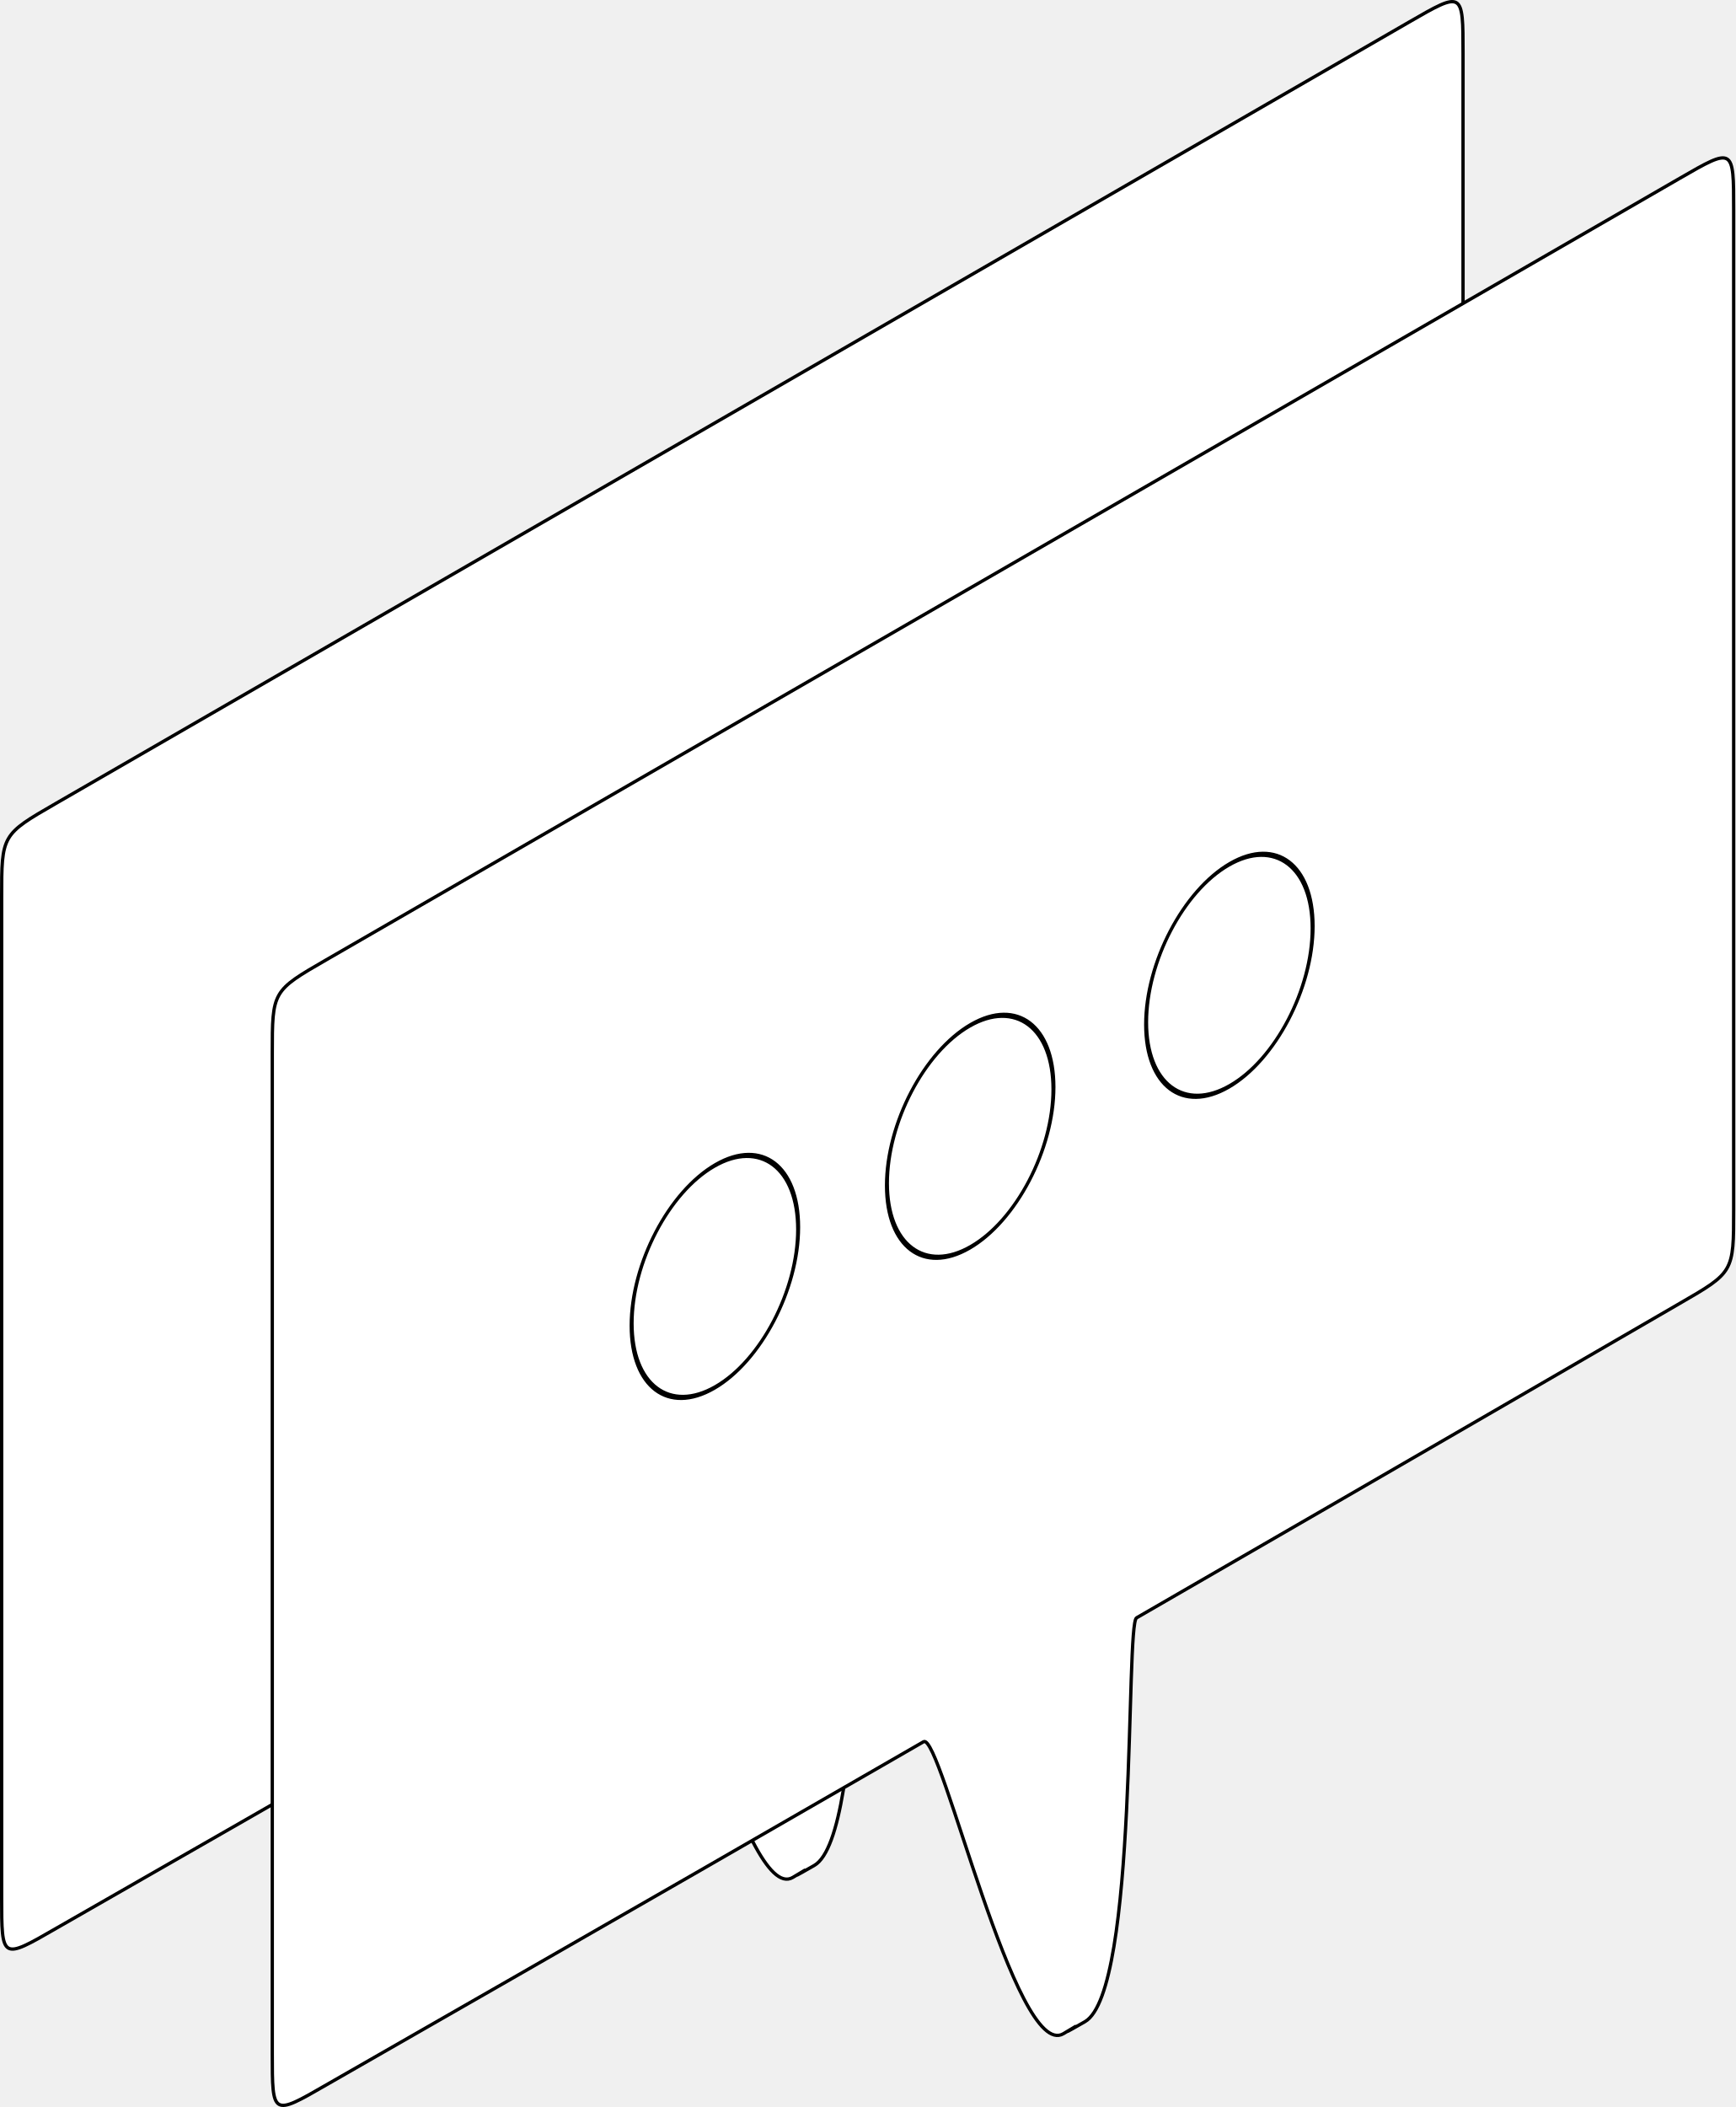
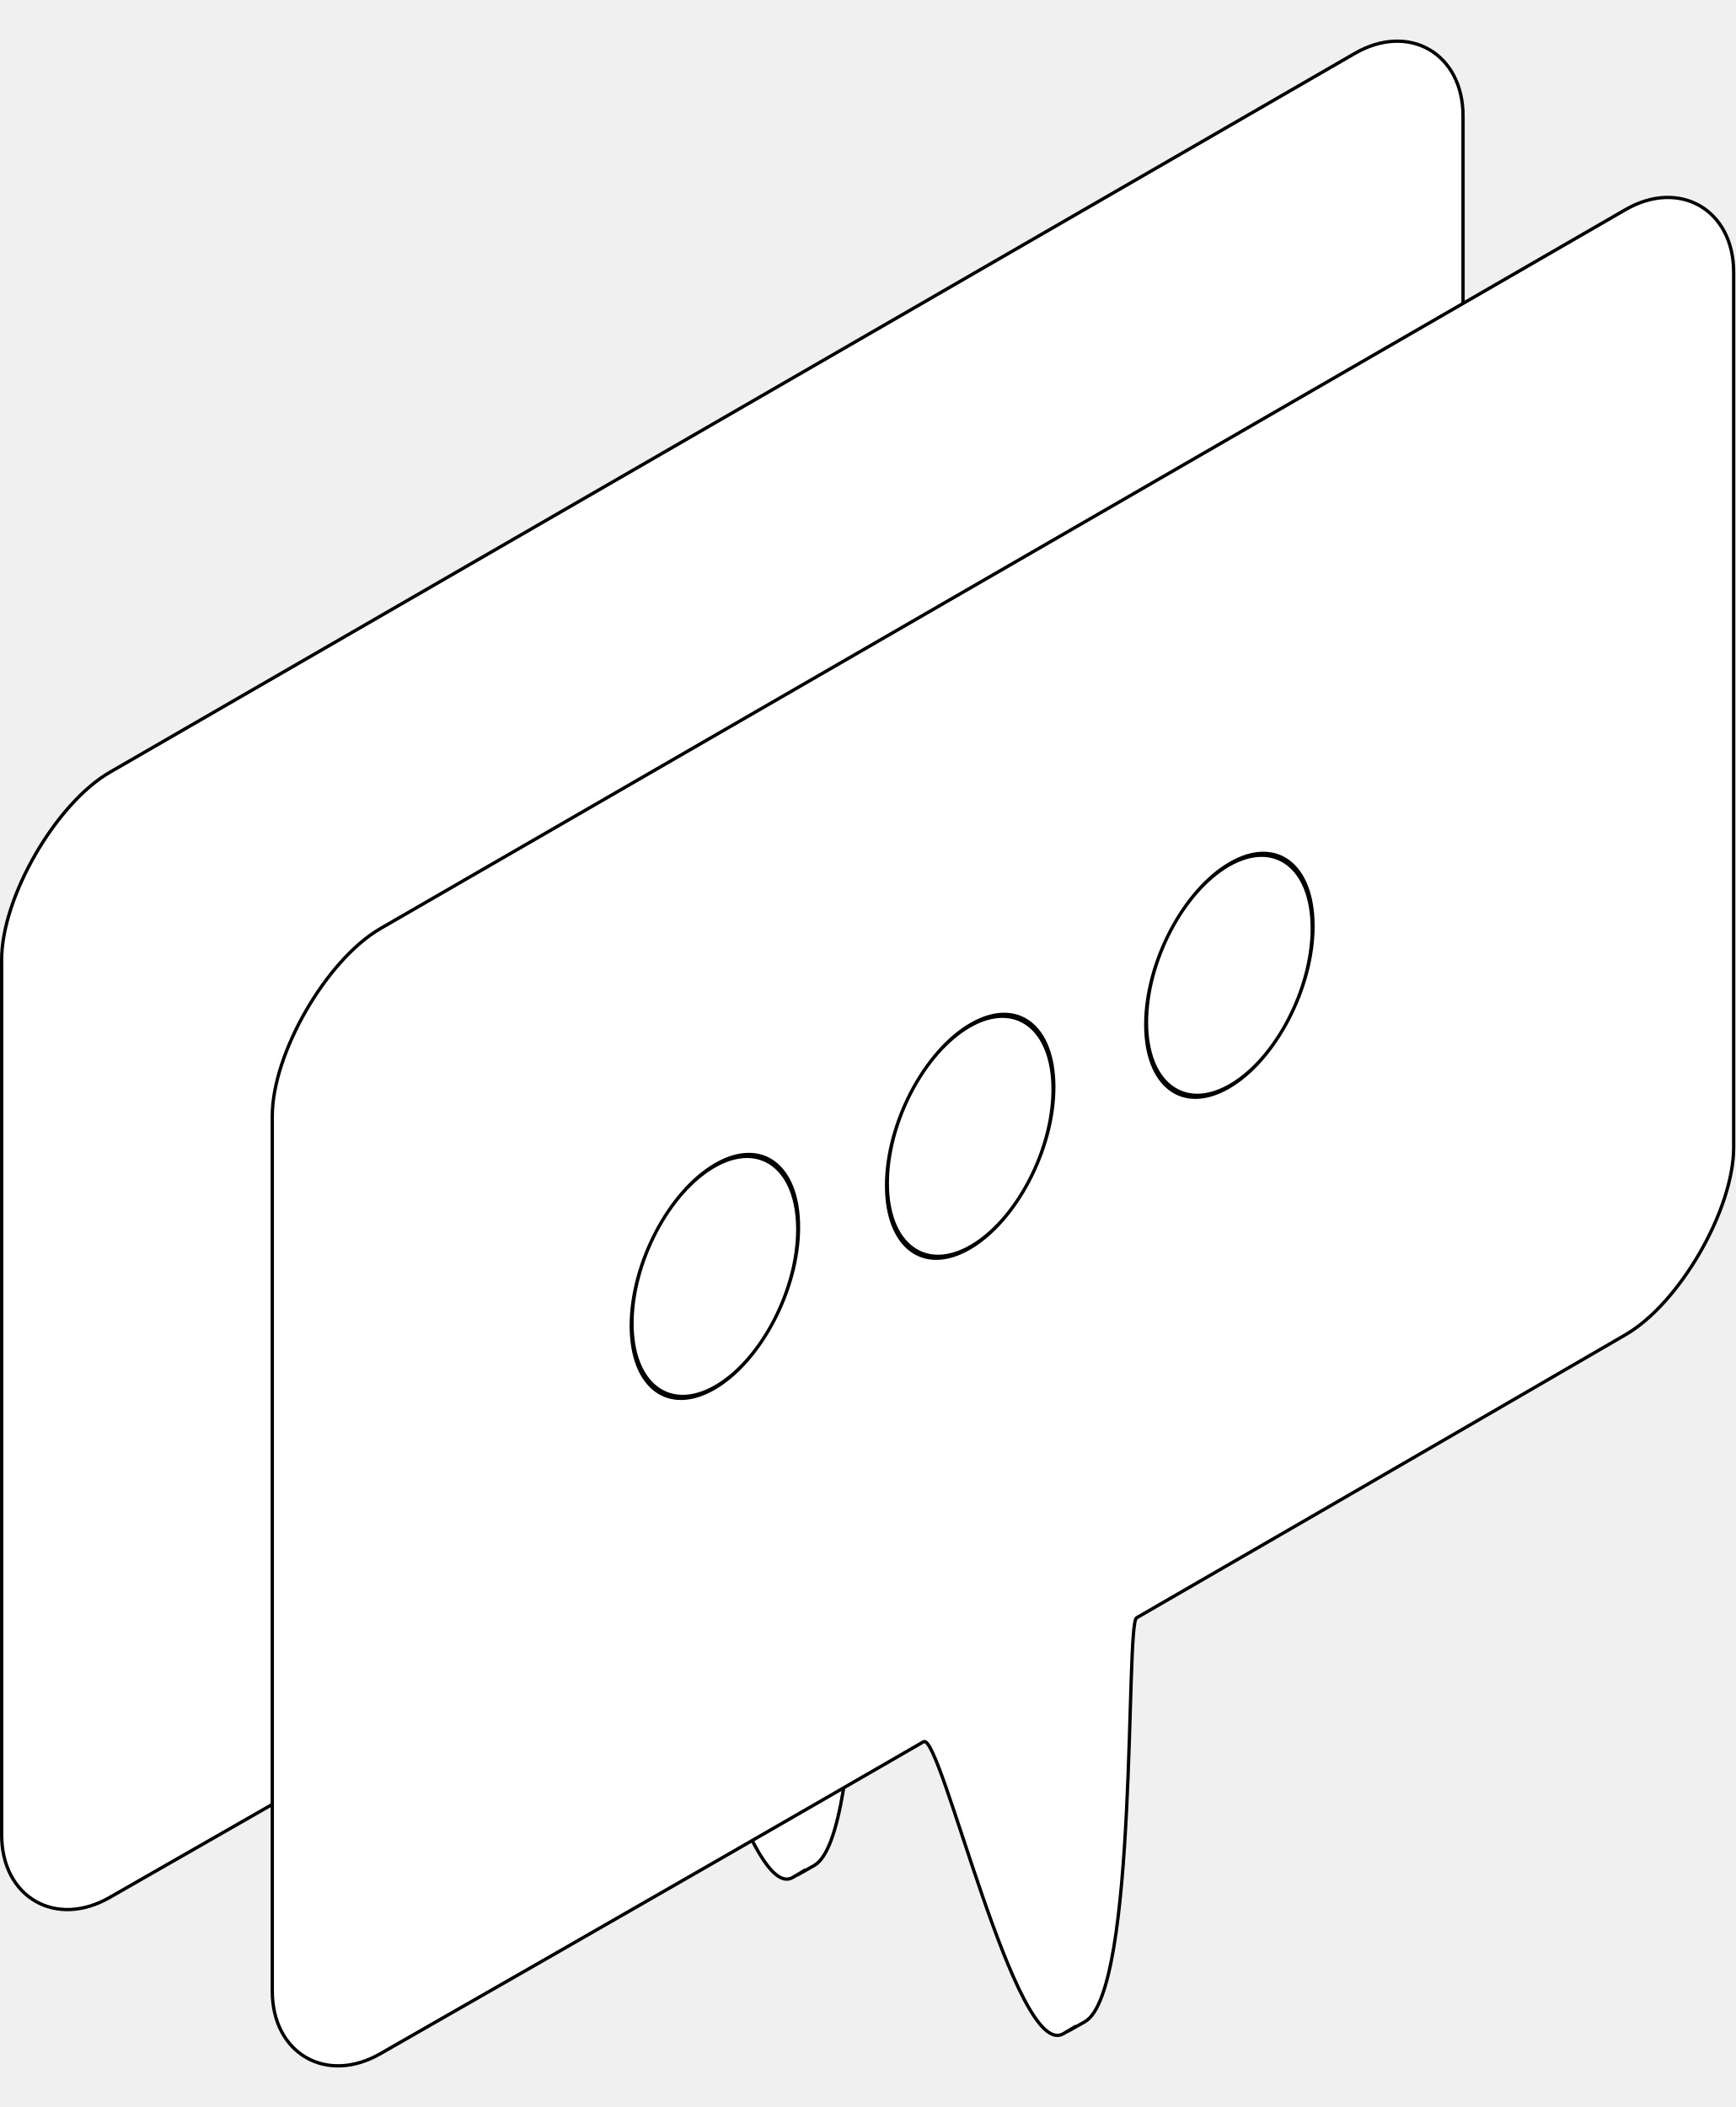
<svg xmlns="http://www.w3.org/2000/svg" width="138.829mm" height="168.548mm" viewBox="0 0 138.829 168.548" version="1.1" id="svg8">
  <defs id="defs2" />
  <g id="layer2" style="display:inline" transform="translate(-34.50872,-38.22579)">
-     <path style="fill:#ffffff;fill-opacity:1;stroke:#000000;stroke-width:0.265px;stroke-linecap:butt;stroke-linejoin:miter;stroke-opacity:1" d="M 38.971,102.5 147.224,40 c 4.33,-2.5 4.33,-2.5 4.33,2.5 v 80 c 0,5 0,5 -4.33,7.5 -1.987,1.147 -19.749,11.466 -43.44,25.144 -0.901,0.52 0.139,29.856 -4.131,32.306 -3.537,2.029 1.148,-0.753 -1.715,0.957 -3.828,2.287 -9.821,-24.144 -11.189,-23.354 C 61.476,179.644 41.079,191.283 38.971,192.5 34.641,195 34.641,195 34.641,190 v -80 c 0,-5 0,-5 4.33,-7.5 z" id="path837-4" />
+     <path style="fill:#ffffff;fill-opacity:1;stroke:#000000;stroke-width:0.265px;stroke-linecap:butt;stroke-linejoin:miter;stroke-opacity:1" d="M 43.301,100 142.894,42.5 c 4.33,-2.5 8.66,0 8.66,5 l 1e-5,75 c 0,5 0,5 -4.33,7.5 -1.987,1.147 -19.749,11.466 -43.44,25.144 -0.901,0.52 0.139,29.856 -4.131,32.306 -3.537,2.029 1.148,-0.753 -1.715,0.957 -3.828,2.287 -9.821,-24.144 -11.189,-23.354 C 61.476,179.644 45.409,188.783 43.301,190 c -4.33,2.5 -8.66,0 -8.66,-5 v -70 c 0,-5 4.33,-12.5 8.66,-15 z" id="path837-4" />
  </g>
  <g id="layer4" transform="translate(-34.50872,-38.22579)">
    <circle style="fill:#ffffff;fill-rule:evenodd;stroke:#000000;stroke-width:1.075;stroke-opacity:1" id="path863-5" cx="101.44" cy="192.723" transform="matrix(0.8660254,-0.5,0,1,0,0)" r="0" />
    <circle style="fill:#ffffff;fill-rule:evenodd;stroke:#000000;stroke-width:1.075;stroke-opacity:1" id="path863-0-5" cx="170.005" cy="192.256" transform="matrix(0.8660254,-0.5,0,1,0,0)" r="0" />
    <circle style="fill:#ffffff;fill-rule:evenodd;stroke:#000000;stroke-width:1.075;stroke-opacity:1" id="path863-9-8" cx="135.464" cy="193.565" transform="matrix(0.8660254,-0.5,0,1,0,0)" r="0" />
    <circle style="fill:#ffffff;fill-rule:evenodd;stroke:#000000;stroke-width:1.075;stroke-opacity:1" id="path863-4" cx="101.44" cy="192.723" transform="matrix(0.8660254,-0.5,0,1,0,0)" r="0" />
    <circle style="fill:#ffffff;fill-rule:evenodd;stroke:#000000;stroke-width:1.075;stroke-opacity:1" id="path863-0-7" cx="170.005" cy="192.256" transform="matrix(0.8660254,-0.5,0,1,0,0)" r="0" />
    <circle style="fill:#ffffff;fill-rule:evenodd;stroke:#000000;stroke-width:1.075;stroke-opacity:1" id="path863-9-4" cx="135.464" cy="193.565" transform="matrix(0.8660254,-0.5,0,1,0,0)" r="0" />
    <circle style="fill:#ffffff;fill-rule:evenodd;stroke:#000000;stroke-width:1.075;stroke-opacity:1" id="path863-6" cx="101.44" cy="192.723" transform="matrix(0.8660254,-0.5,0,1,0,0)" r="0" />
    <circle style="fill:#ffffff;fill-rule:evenodd;stroke:#000000;stroke-width:1.075;stroke-opacity:1" id="path863-0-1" cx="170.005" cy="192.256" transform="matrix(0.8660254,-0.5,0,1,0,0)" r="0" />
    <circle style="fill:#ffffff;fill-rule:evenodd;stroke:#000000;stroke-width:1.075;stroke-opacity:1" id="path863-9-2" cx="135.464" cy="193.565" transform="matrix(0.8660254,-0.5,0,1,0,0)" r="0" />
    <circle style="fill:#ffffff;fill-rule:evenodd;stroke:#000000;stroke-width:1.075;stroke-opacity:1" id="path863-96" cx="101.44" cy="192.723" transform="matrix(0.8660254,-0.5,0,1,0,0)" r="0" />
    <circle style="fill:#ffffff;fill-rule:evenodd;stroke:#000000;stroke-width:1.075;stroke-opacity:1" id="path863-0-57" cx="170.005" cy="192.256" transform="matrix(0.8660254,-0.5,0,1,0,0)" r="0" />
    <circle style="fill:#ffffff;fill-rule:evenodd;stroke:#000000;stroke-width:1.075;stroke-opacity:1" id="path863-9-46" cx="135.464" cy="193.565" transform="matrix(0.8660254,-0.5,0,1,0,0)" r="0" />
    <circle style="fill:#ffffff;fill-rule:evenodd;stroke:#000000;stroke-width:1.075;stroke-opacity:1" id="path863-02" cx="101.44" cy="192.723" transform="matrix(0.8660254,-0.5,0,1,0,0)" r="0" />
    <circle style="fill:#ffffff;fill-rule:evenodd;stroke:#000000;stroke-width:1.075;stroke-opacity:1" id="path863-0-4" cx="170.005" cy="192.256" transform="matrix(0.8660254,-0.5,0,1,0,0)" r="0" />
    <circle style="fill:#ffffff;fill-rule:evenodd;stroke:#000000;stroke-width:1.075;stroke-opacity:1" id="path863-9-7" cx="135.464" cy="193.565" transform="matrix(0.8660254,-0.5,0,1,0,0)" r="0" />
    <circle style="fill:#ffffff;fill-rule:evenodd;stroke:#000000;stroke-width:1.075;stroke-opacity:1" id="path863-2" cx="101.44" cy="192.723" transform="matrix(0.8660254,-0.5,0,1,0,0)" r="0" />
    <circle style="fill:#ffffff;fill-rule:evenodd;stroke:#000000;stroke-width:1.075;stroke-opacity:1" id="path863-0-59" cx="170.005" cy="192.256" transform="matrix(0.8660254,-0.5,0,1,0,0)" r="0" />
    <circle style="fill:#ffffff;fill-rule:evenodd;stroke:#000000;stroke-width:1.075;stroke-opacity:1" id="path863-9-3" cx="135.464" cy="193.565" transform="matrix(0.8660254,-0.5,0,1,0,0)" r="0" />
    <g id="g1075-2" style="display:inline;stroke-width:0.5;stroke-miterlimit:4;stroke-dasharray:none" transform="matrix(0.6931814,0,0,0.6931814,11.31563,29.18801)">
      <ellipse style="fill:#ffffff;fill-rule:evenodd;stroke:#000000;stroke-width:0.537;stroke-miterlimit:4;stroke-dasharray:none;stroke-opacity:1" id="path863-1" cx="101.44" cy="192.723" transform="matrix(0.8660254,-0.5,0,1,0,0)" ry="12.811" rx="11.095" />
      <ellipse style="fill:#ffffff;fill-rule:evenodd;stroke:#000000;stroke-width:0.537;stroke-miterlimit:4;stroke-dasharray:none;stroke-opacity:1" id="path863-0-9" cx="170.005" cy="192.256" transform="matrix(0.8660254,-0.5,0,1,0,0)" ry="12.811" rx="11.095" />
      <ellipse style="fill:#ffffff;fill-rule:evenodd;stroke:#000000;stroke-width:0.537;stroke-miterlimit:4;stroke-dasharray:none;stroke-opacity:1" id="path863-9-26" cx="135.464" cy="193.565" transform="matrix(0.8660254,-0.5,0,1,0,0)" ry="12.811" rx="11.095" />
    </g>
  </g>
  <g id="layer1" style="display:inline" transform="translate(-34.50872,-38.22579)">
-     <path style="fill:#ffffff;stroke:#000000;stroke-width:0.265px;stroke-linecap:butt;stroke-linejoin:miter;stroke-opacity:1" d="M 60.622,115 168.875,52.5 c 4.33,-2.5 4.33,-2.5 4.33,2.5 v 80 c 0,5 0,5 -4.33,7.5 -1.987,1.147 -19.749,11.466 -43.44,25.144 -0.901,0.52 0.139,29.856 -4.131,32.306 -3.537,2.029 1.147,-0.753 -1.715,0.957 -3.828,2.287 -9.821,-24.144 -11.189,-23.354 C 83.126,192.144 62.729,203.783 60.622,205 c -4.33,2.5 -4.33,2.5 -4.33,-2.5 v -80 c 0,-5 0,-5 4.33,-7.5 z" id="path837" />
+     <path style="fill:#ffffff;stroke:#000000;stroke-width:0.265px;stroke-linecap:butt;stroke-linejoin:miter;stroke-opacity:1" d="M 64.952,112.5 164.545,55 c 4.33,-2.5 8.66,0 8.66,5 v 70 c 0,5 -4.33,12.5 -8.66,15 -1.987,1.147 -15.419,8.966 -39.11,22.644 -0.901,0.52 0.139,29.856 -4.131,32.306 -3.537,2.029 1.147,-0.753 -1.715,0.957 -3.828,2.287 -9.821,-24.144 -11.189,-23.354 -25.273,14.592 -41.34,23.731 -43.448,24.948 -4.33,2.5 -8.66,0 -8.66,-5 v -70 c 0,-5 4.33,-12.5 8.66,-15 z" id="path837" />
  </g>
  <g id="layer3" style="display:inline" transform="translate(-34.50872,-38.22579)">
    <g id="g1075" style="stroke-width:0.5;stroke-miterlimit:4;stroke-dasharray:none" transform="matrix(0.6931814,0,0,0.6931814,30.805,41.8984)">
      <ellipse style="fill:#ffffff;fill-rule:evenodd;stroke:#000000;stroke-width:0.537;stroke-miterlimit:4;stroke-dasharray:none;stroke-opacity:1" id="path863" cx="101.44" cy="192.723" transform="matrix(0.8660254,-0.5,0,1,0,0)" ry="12.811" rx="11.095" />
      <ellipse style="fill:#ffffff;fill-rule:evenodd;stroke:#000000;stroke-width:0.537;stroke-miterlimit:4;stroke-dasharray:none;stroke-opacity:1" id="path863-0" cx="170.005" cy="192.256" transform="matrix(0.8660254,-0.5,0,1,0,0)" ry="12.811" rx="11.095" />
      <ellipse style="fill:#ffffff;fill-rule:evenodd;stroke:#000000;stroke-width:0.537;stroke-miterlimit:4;stroke-dasharray:none;stroke-opacity:1" id="path863-9" cx="135.464" cy="193.565" transform="matrix(0.8660254,-0.5,0,1,0,0)" ry="12.811" rx="11.095" />
    </g>
  </g>
</svg>
